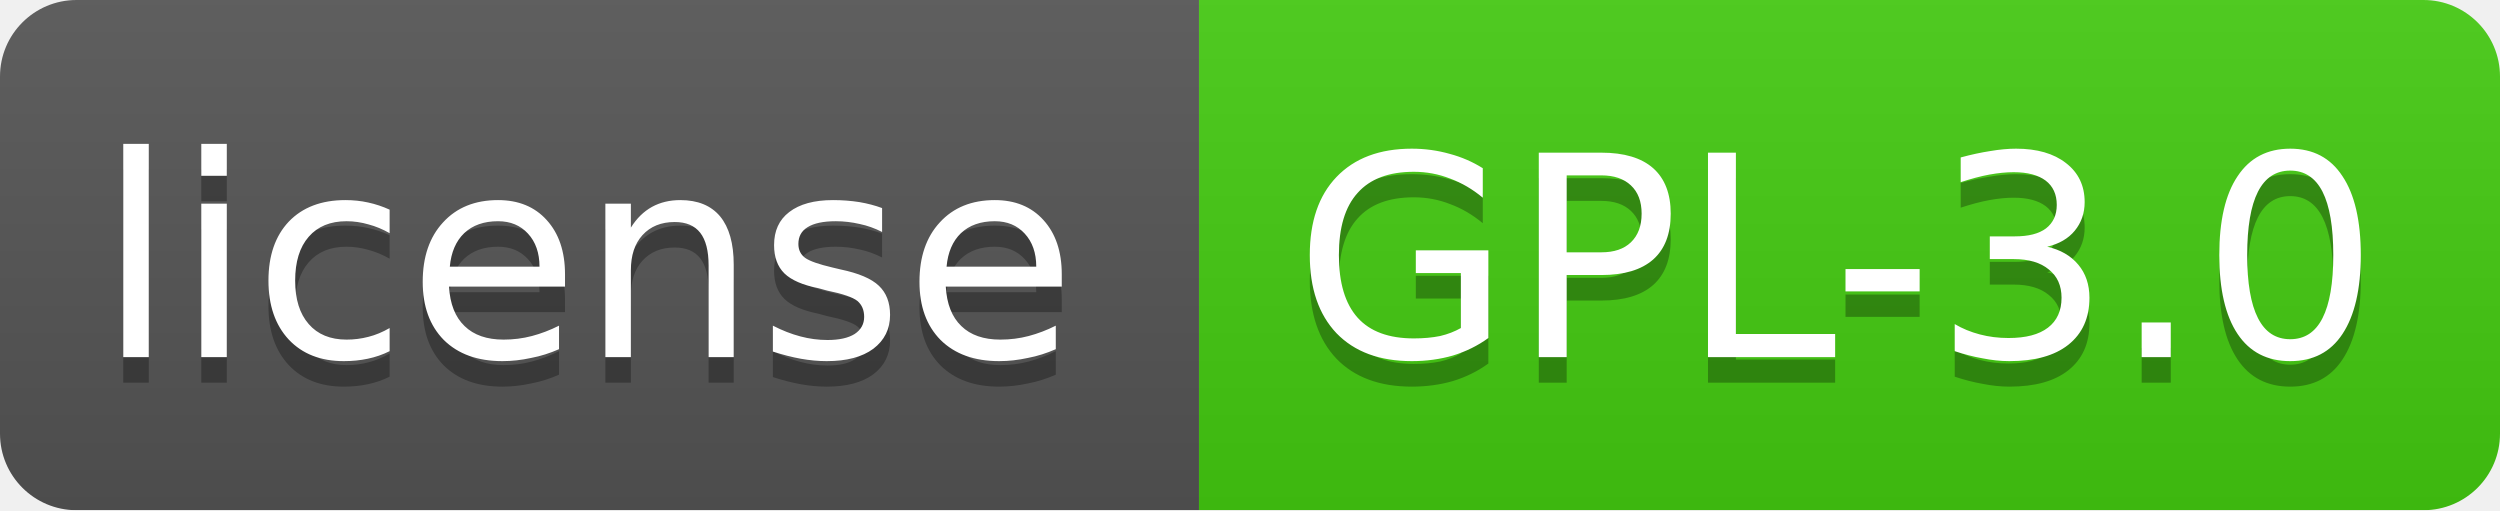
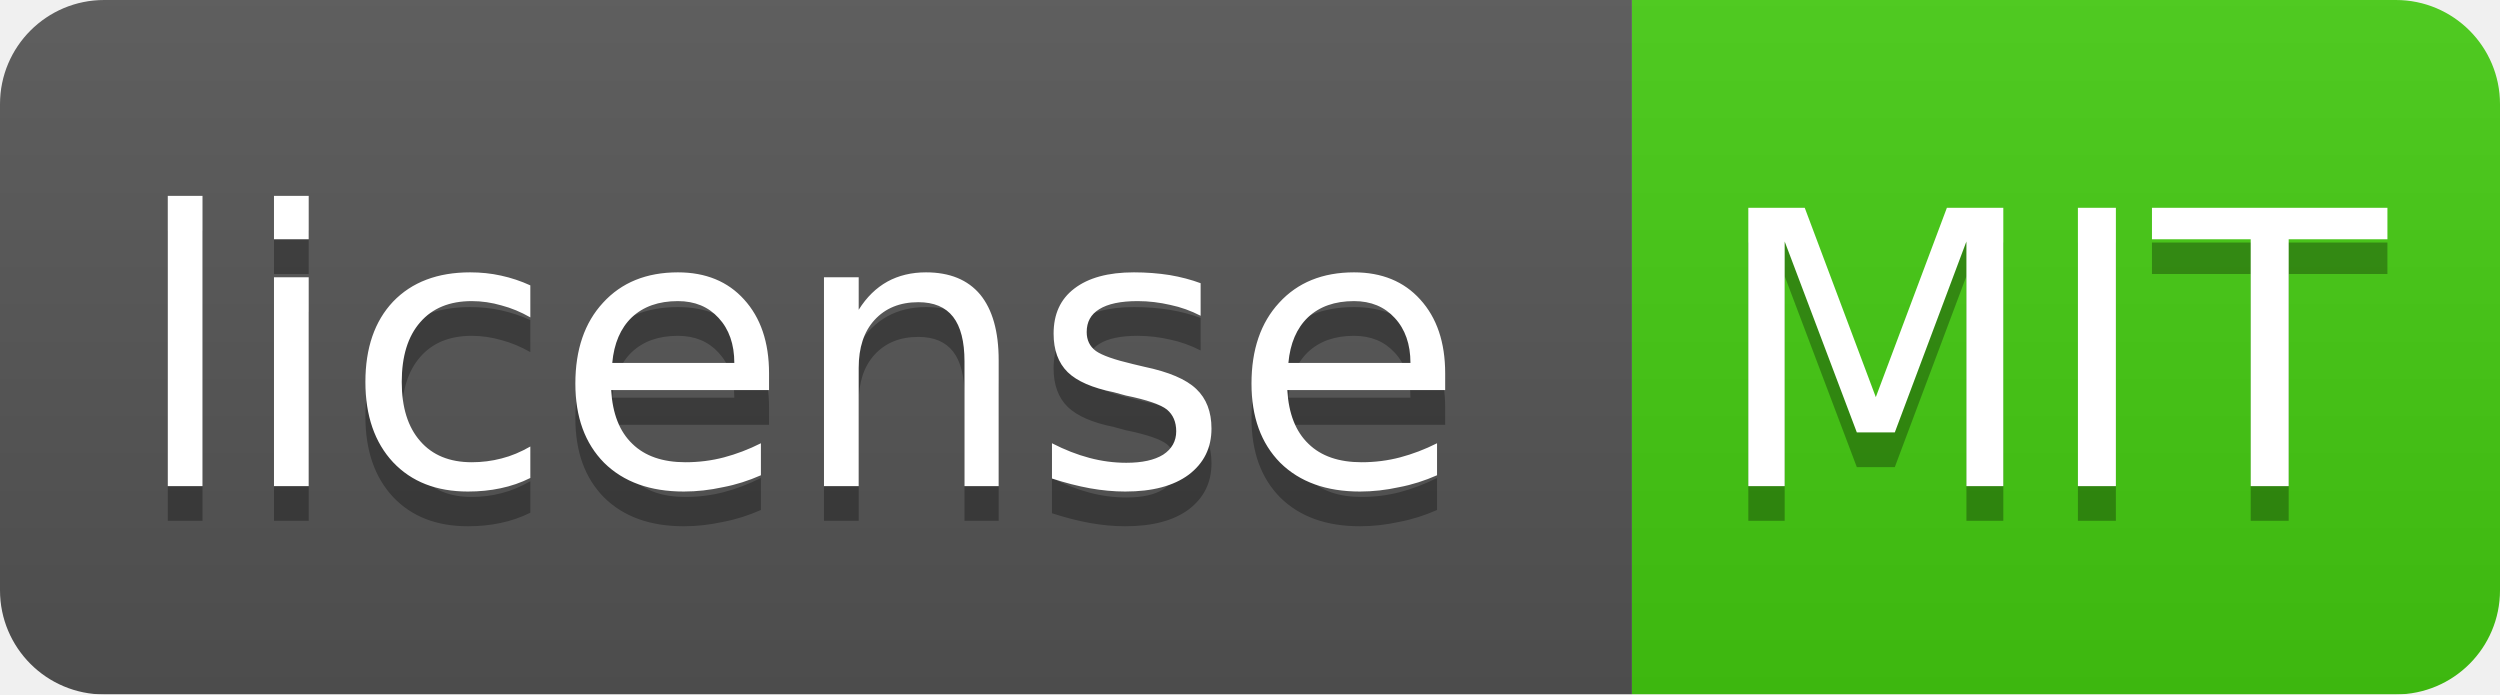
- <svg xmlns="http://www.w3.org/2000/svg" width="98" height="20">
+ <svg xmlns="http://www.w3.org/2000/svg" width="72" height="20">
  <linearGradient id="smooth" x2="0" y2="100%">
    <stop offset="0" stop-color="#bbb" stop-opacity=".1" />
    <stop offset="1" stop-opacity=".1" />
  </linearGradient>
  <mask id="round">
-     <rect width="98" height="20" rx="3" fill="#fff" />
+     <rect width="72" height="20" rx="3" fill="#fff" />
  </mask>
  <g mask="url(#round)">
    <rect width="47" height="20" fill="#555" />
-     <rect x="47" width="51" height="20" fill="#44cc11" />
-     <rect width="98" height="20" fill="url(#smooth)" />
+     <rect x="47" width="25" height="20" fill="#44cc11" />
+     <rect width="72" height="20" fill="url(#smooth)" />
  </g>
  <g fill="#fff" text-anchor="middle" font-family="DejaVu Sans,Verdana,Geneva,sans-serif" font-size="11">
    <text x="23" y="15" fill="#010101" fill-opacity=".3">license</text>
    <text x="23" y="14">license</text>
-     <text x="72" y="15" fill="#010101" fill-opacity=".3">GPL-3.0</text>
-     <text x="72" y="14">GPL-3.0</text>
+     <text x="59" y="15" fill="#010101" fill-opacity=".3">MIT</text>
+     <text x="59" y="14">MIT</text>
  </g>
</svg>
